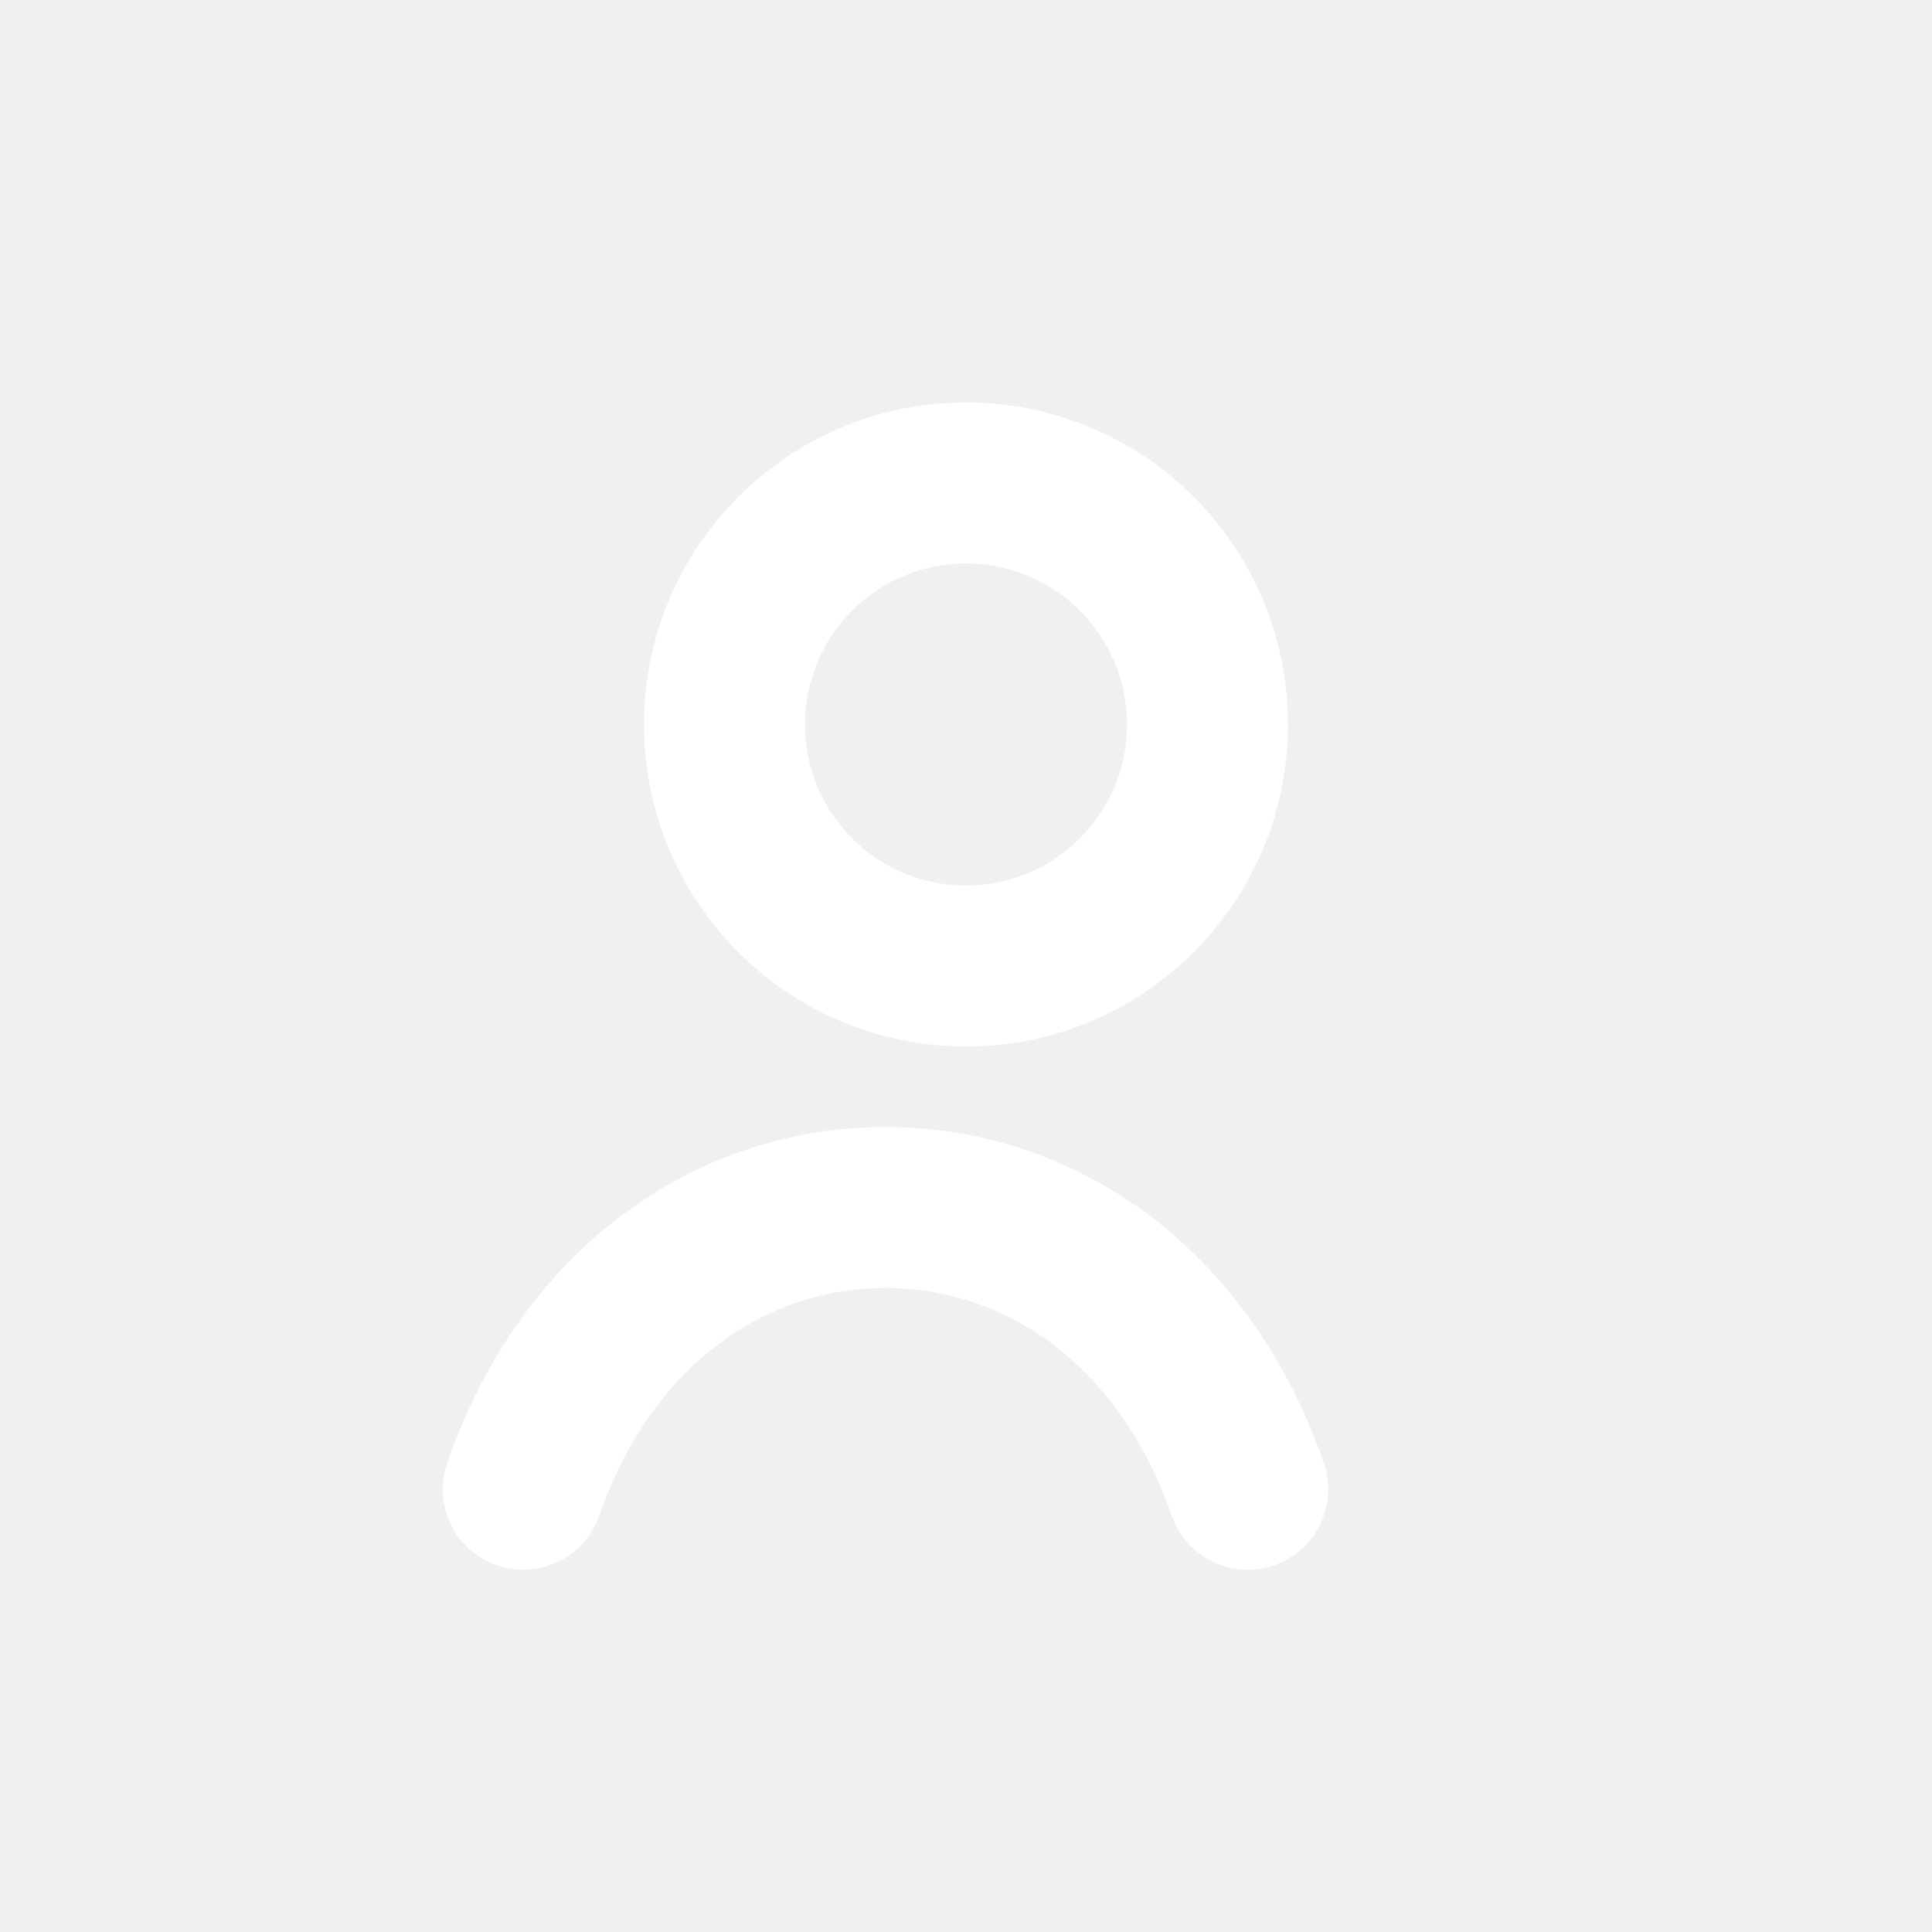
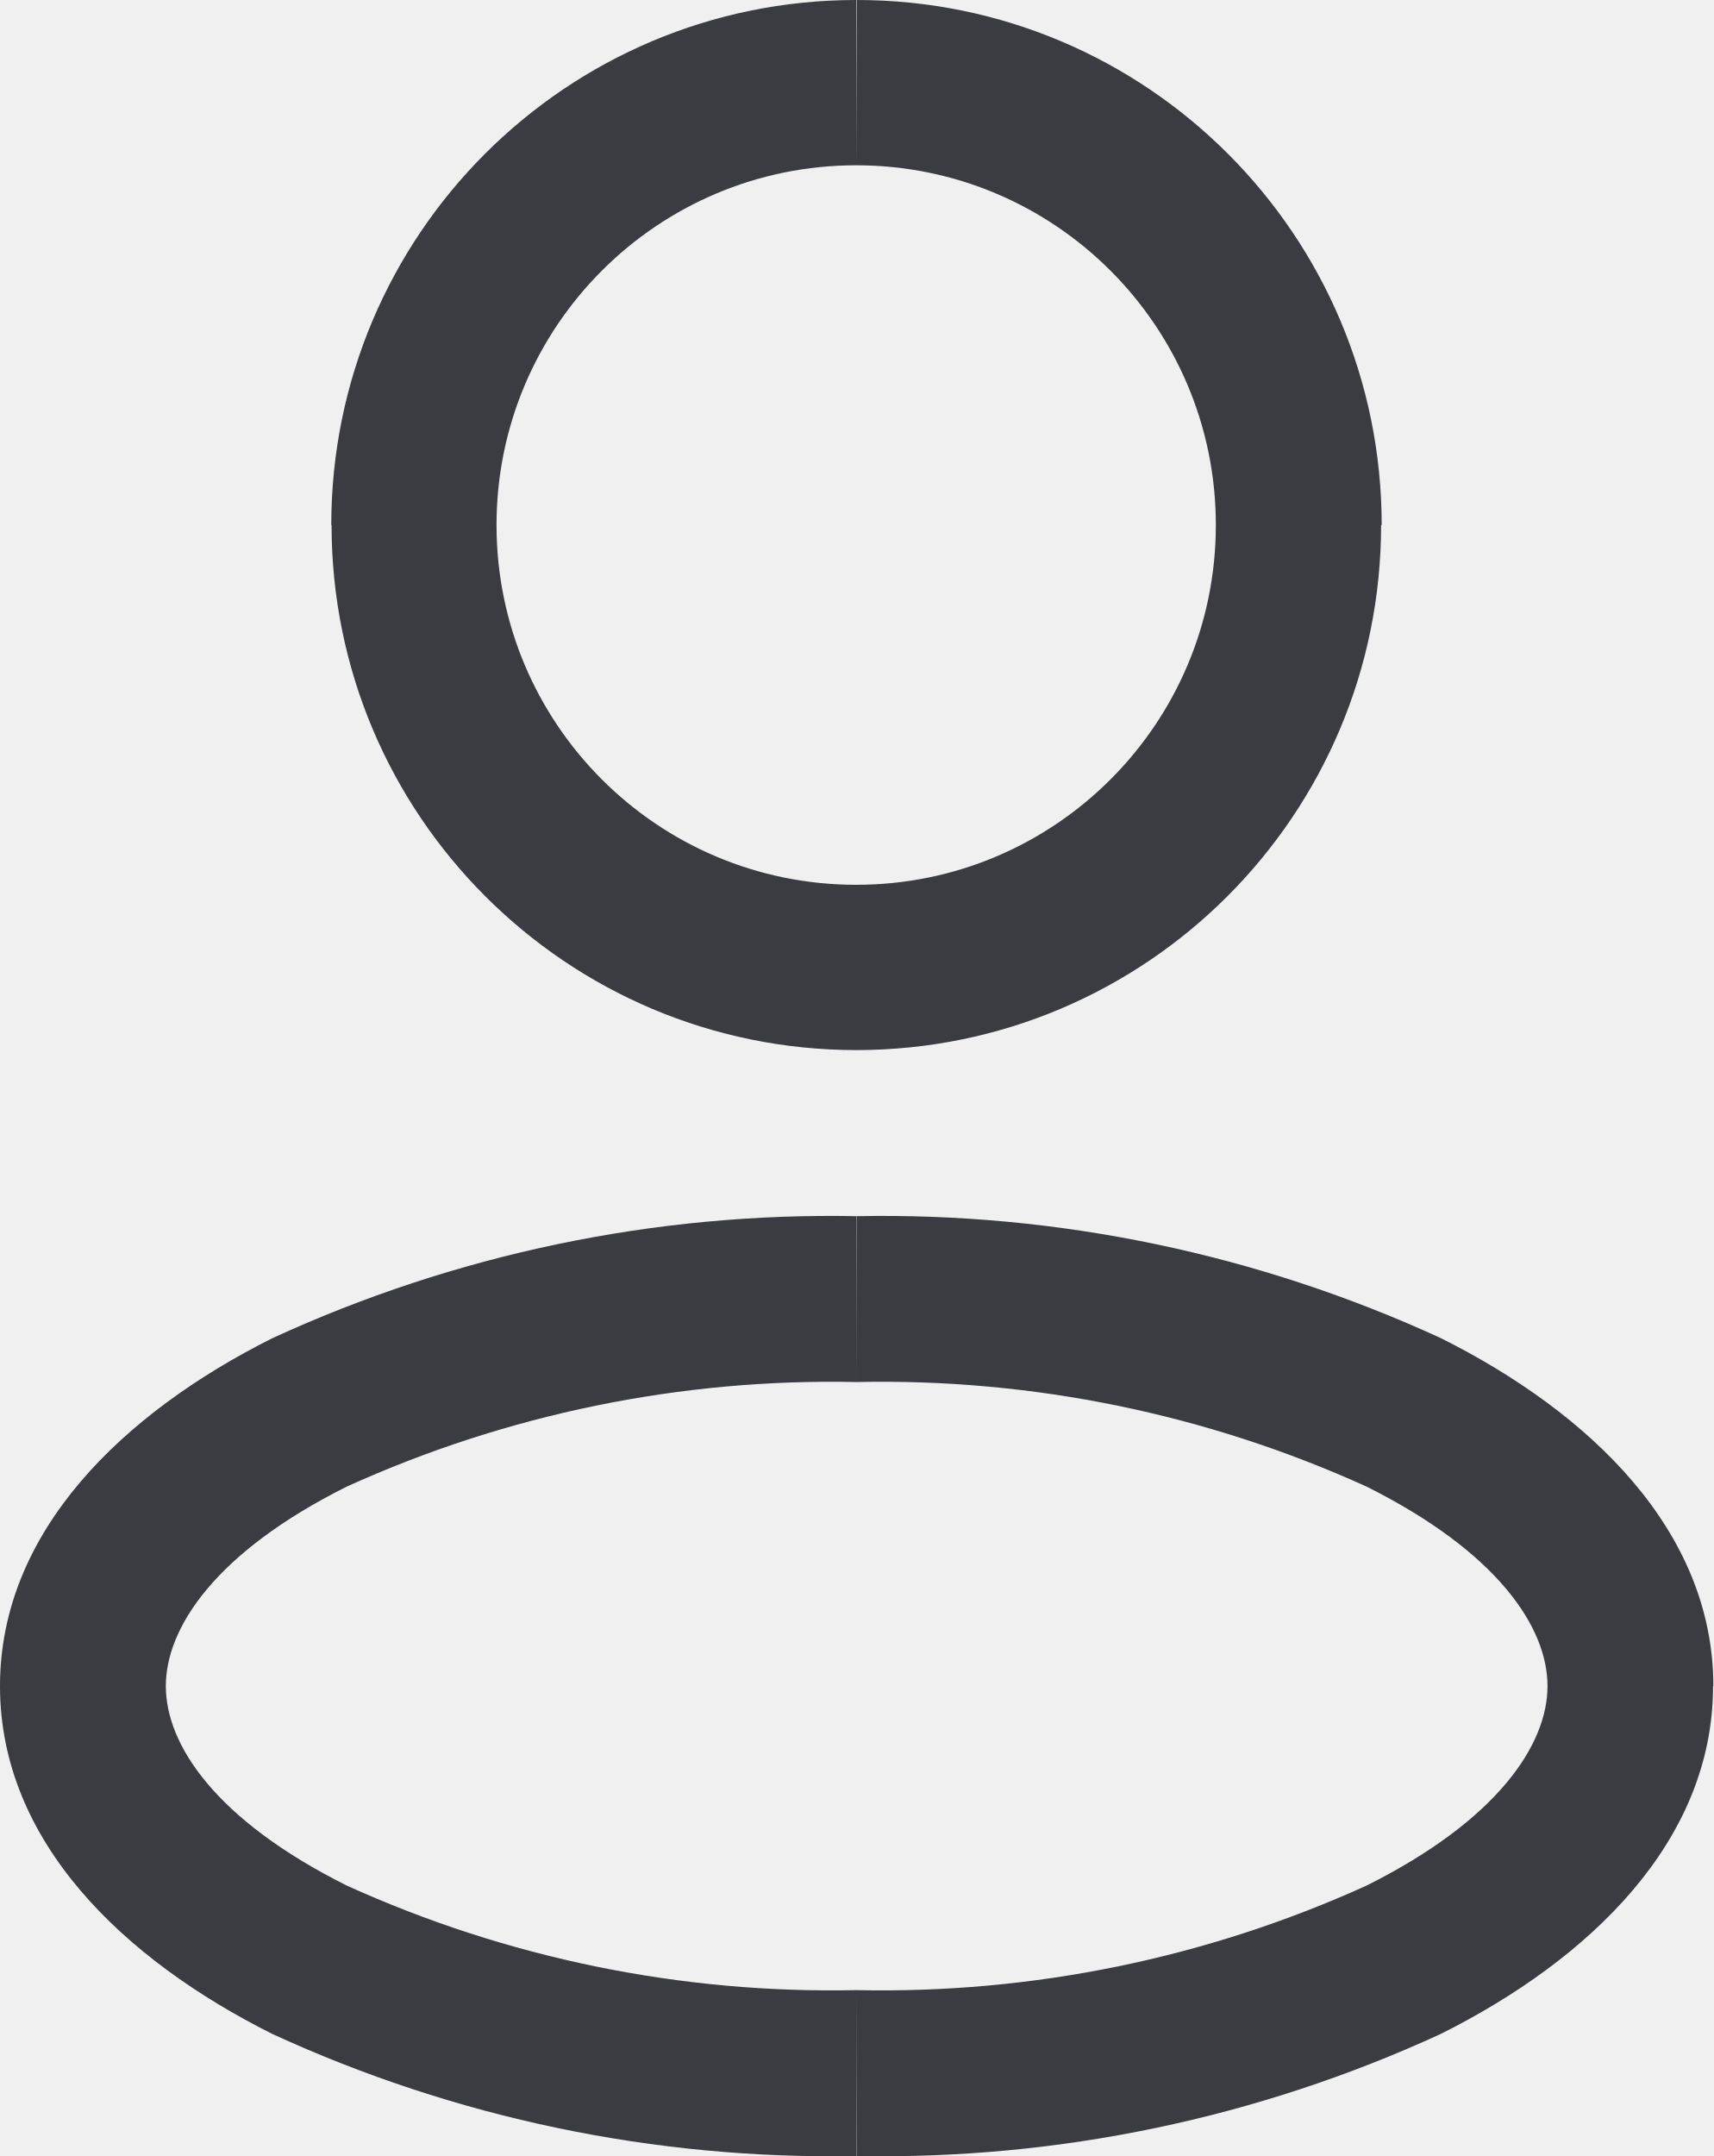
- <svg xmlns="http://www.w3.org/2000/svg" viewBox="0 0 24 24">
-   <rect width="24" height="24" fill="none" />
-   <g fill="none" stroke="white" stroke-width="2" stroke-linecap="round" stroke-linejoin="round">
-     <circle cx="12" cy="9" r="3" />
-     <path d="M6.5 18.5c.8-2.3 2.6-3.5 4.5-3.5s3.7 1.2 4.5 3.5" />
-   </g>
+ <svg xmlns="http://www.w3.org/2000/svg" id="Huge-icon_interface_outline_user" data-name="Huge-icon/interface/outline/user" width="17.625" height="22.174" viewBox="0 0 17.625 22.174">
+   <path id="Vector" d="M12.508,5.4a3.7,3.7,0,0,1-3.7,3.7V10.8a5.4,5.4,0,0,0,5.4-5.4Zm-3.7,3.7a3.7,3.7,0,0,1-3.7-3.7H3.411a5.4,5.4,0,0,0,5.4,5.4Zm-3.7-3.7a3.7,3.7,0,0,1,3.7-3.7V0a5.4,5.4,0,0,0-5.4,5.4Zm3.7-3.7a3.7,3.7,0,0,1,3.7,3.7h1.706A5.4,5.4,0,0,0,8.813,0ZM15.92,17.341c0,.6-.51,1.376-1.86,2.051a12.068,12.068,0,0,1-5.247,1.076v1.706a13.75,13.75,0,0,0,6.01-1.256c1.531-.766,2.8-1.981,2.8-3.577ZM8.813,20.468a12.069,12.069,0,0,1-5.247-1.076c-1.35-.675-1.86-1.449-1.86-2.051H0c0,1.6,1.272,2.812,2.8,3.577a13.749,13.749,0,0,0,6.01,1.256ZM1.706,17.341c0-.6.51-1.376,1.86-2.051a12.069,12.069,0,0,1,5.247-1.076V12.508A13.749,13.749,0,0,0,2.8,13.764C1.272,14.53,0,15.745,0,17.341Zm7.107-3.127A12.068,12.068,0,0,1,14.06,15.29c1.35.675,1.86,1.449,1.86,2.051h1.706c0-1.6-1.272-2.812-2.8-3.577a13.75,13.75,0,0,0-6.01-1.256Z" transform="translate(0 0)" fill="#3a3c41" />
</svg>
